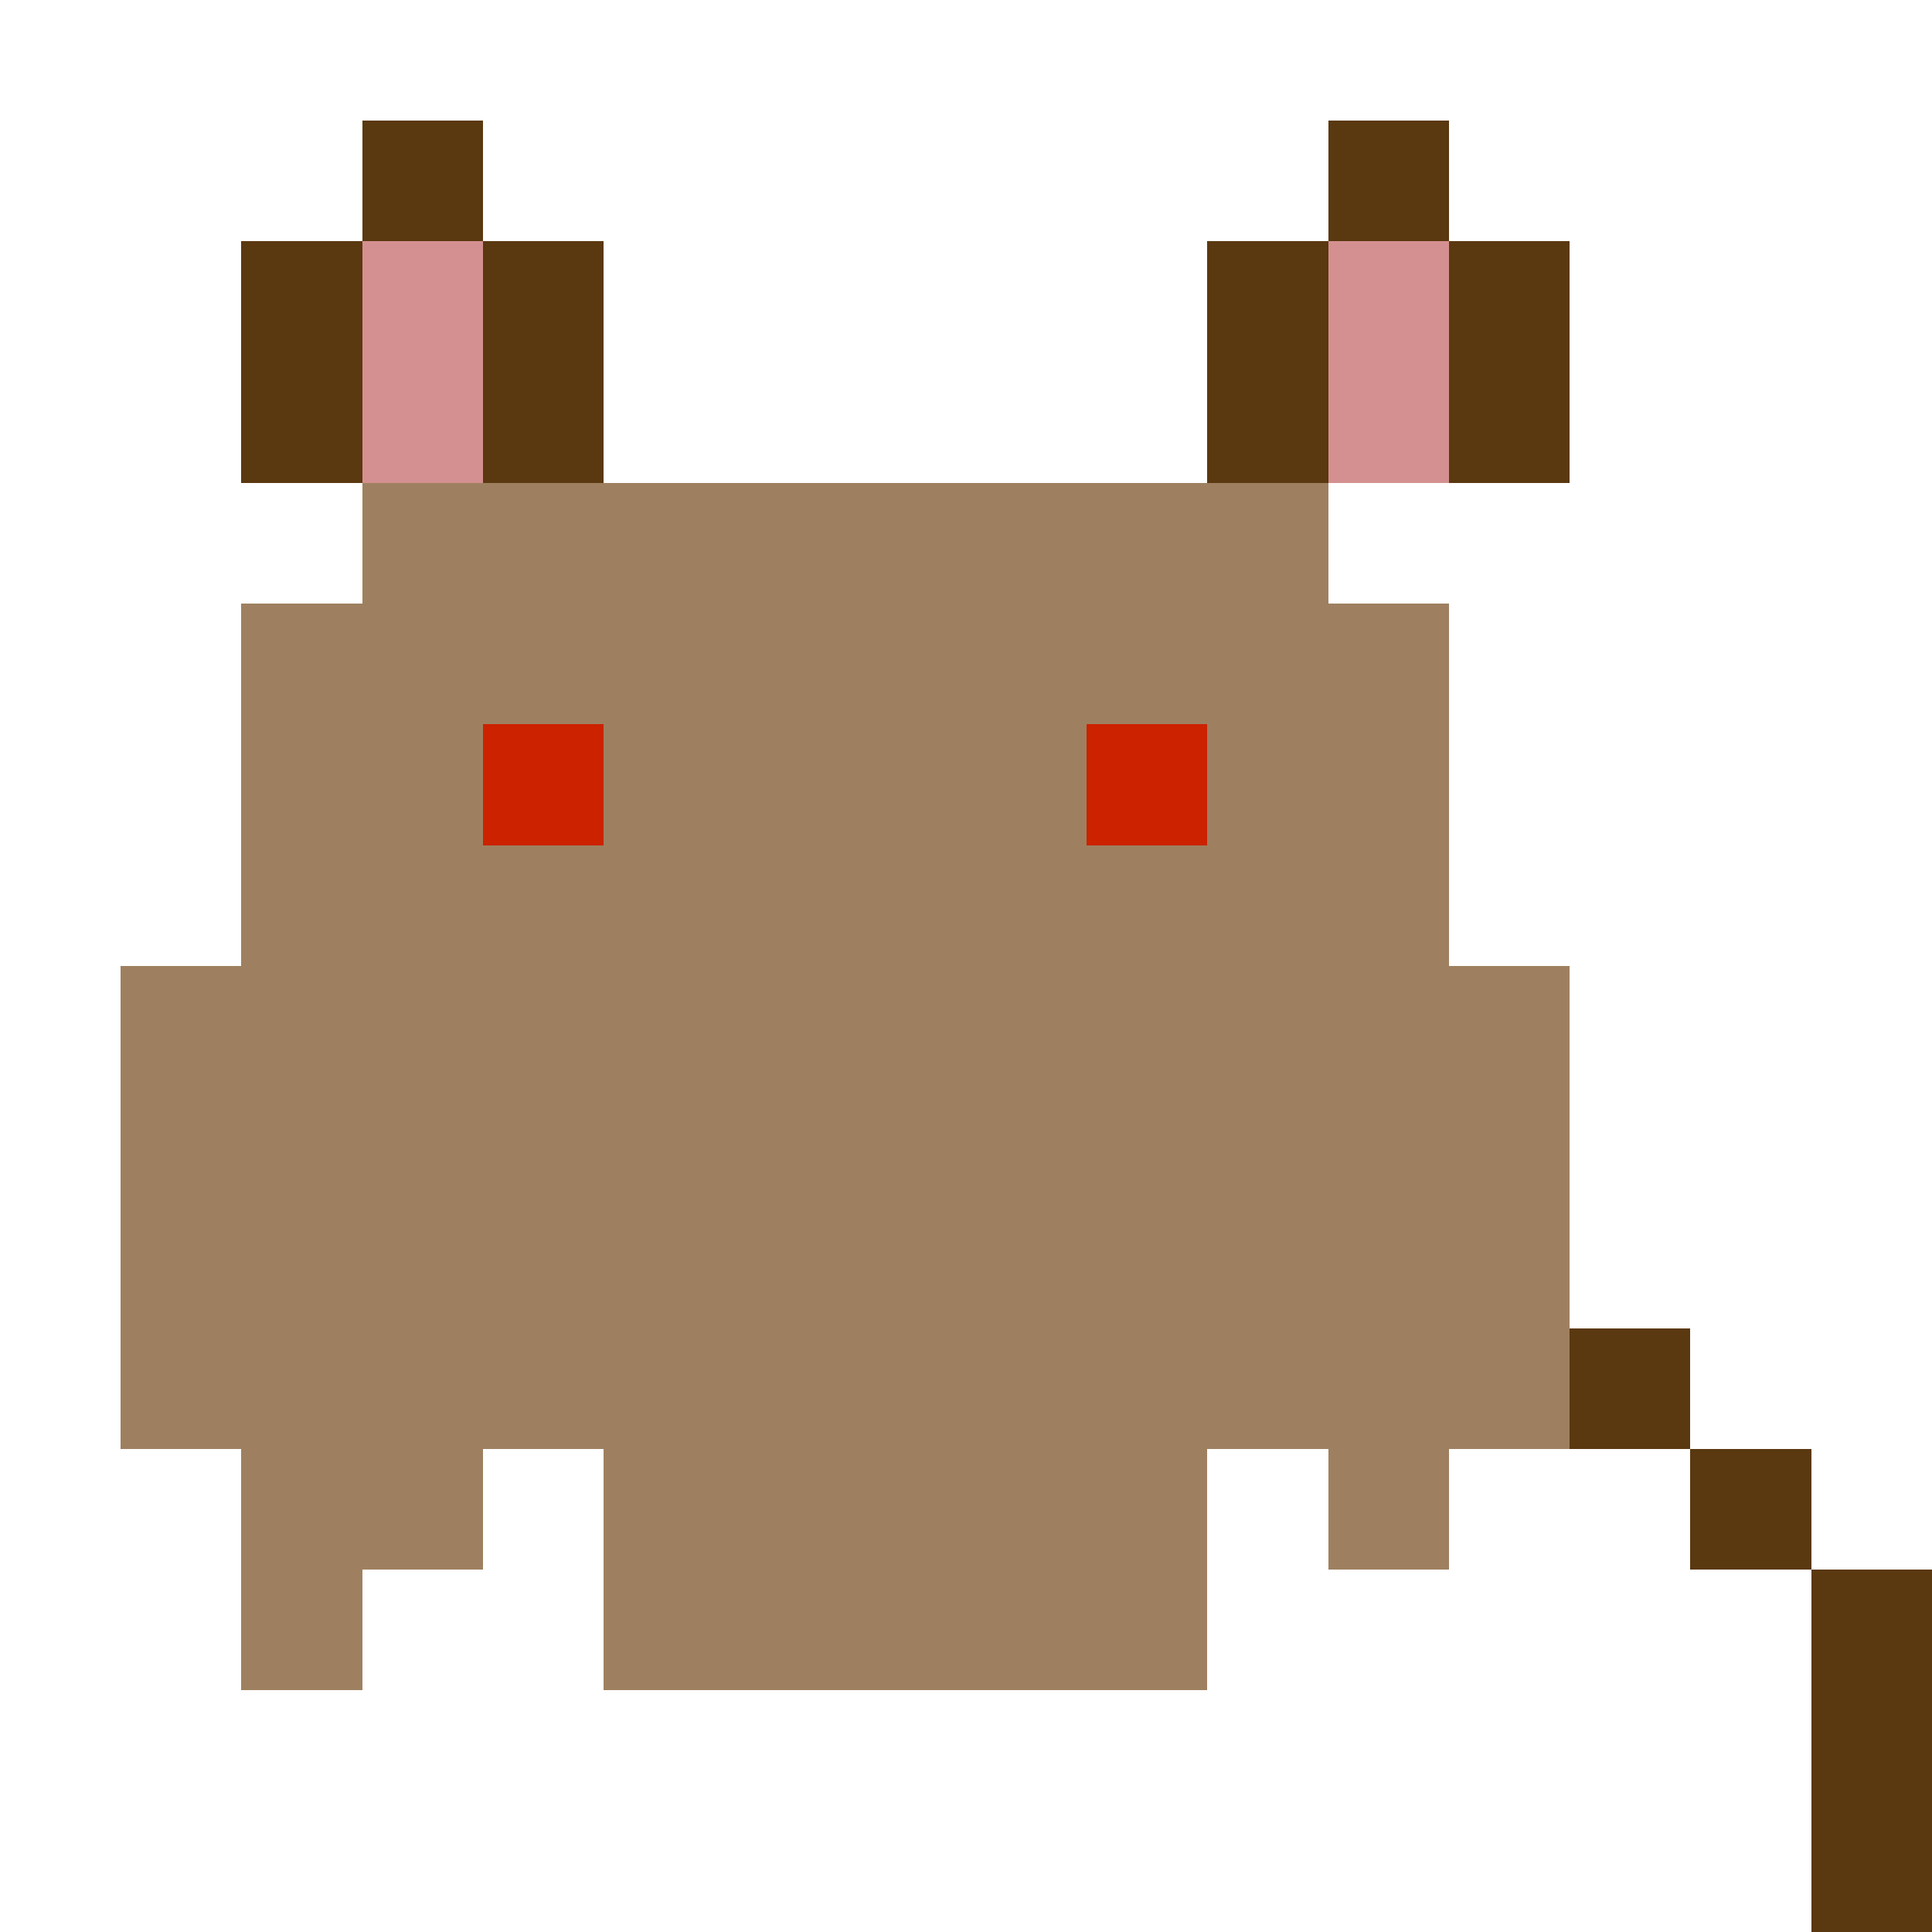
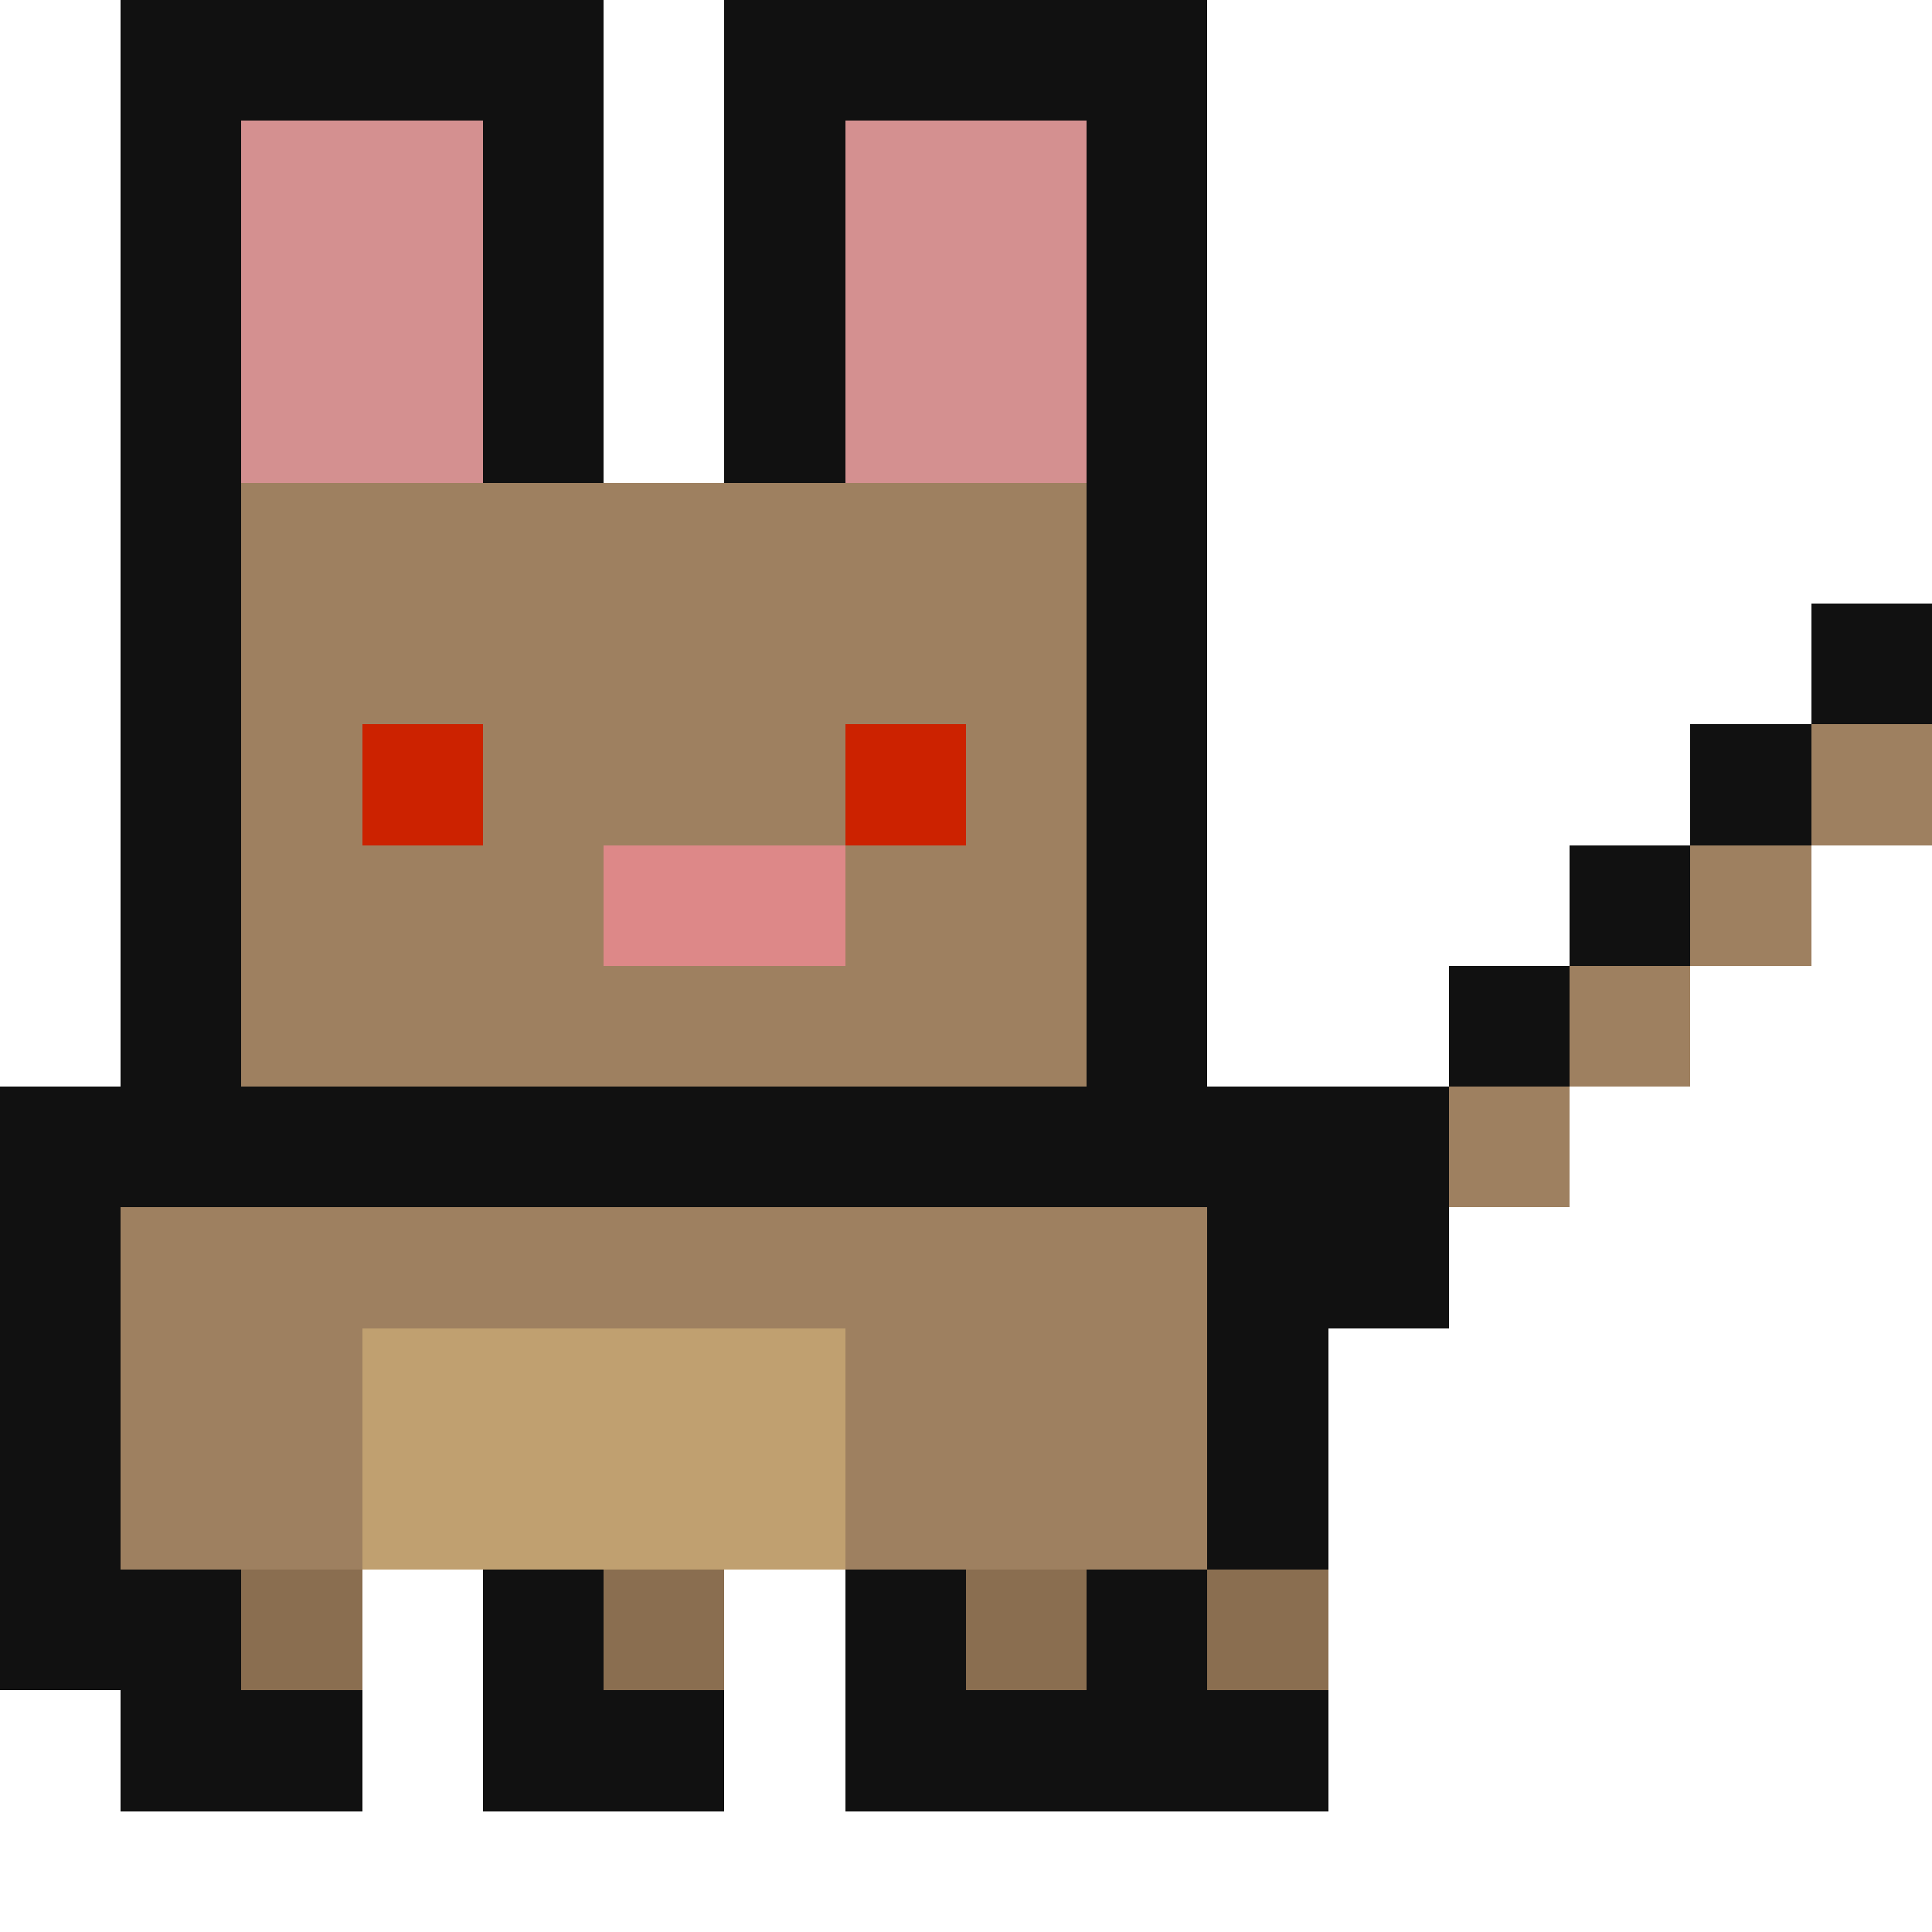
<svg xmlns="http://www.w3.org/2000/svg" viewBox="0 0 32 32" width="64" height="64" shape-rendering="crispEdges">
-   <g fill="#5A3810">
-     <rect x="6" y="2" width="2" height="2" />
-     <rect x="22" y="2" width="2" height="2" />
-     <rect x="4" y="4" width="2" height="2" />
-     <rect x="8" y="4" width="2" height="2" />
-     <rect x="20" y="4" width="2" height="2" />
-     <rect x="24" y="4" width="2" height="2" />
-     <rect x="4" y="6" width="2" height="2" />
-     <rect x="8" y="6" width="2" height="2" />
-     <rect x="20" y="6" width="2" height="2" />
-     <rect x="24" y="6" width="2" height="2" />
-     <rect x="26" y="22" width="2" height="2" />
-     <rect x="28" y="24" width="2" height="2" />
-     <rect x="30" y="26" width="2" height="6" />
+   <g fill="#111111">
+     <rect x="2" y="0" width="8" height="2" />
+     <rect x="2" y="2" width="2" height="6" />
+     <rect x="8" y="2" width="2" height="6" />
+     <rect x="2" y="8" width="8" height="0" />
+     <rect x="12" y="0" width="8" height="2" />
+     <rect x="12" y="2" width="2" height="6" />
+     <rect x="18" y="2" width="2" height="6" />
+     <rect x="2" y="8" width="18" height="2" />
+     <rect x="2" y="8" width="2" height="10" />
+     <rect x="18" y="8" width="2" height="10" />
+     <rect x="2" y="18" width="18" height="2" />
+     <rect x="0" y="18" width="22" height="2" />
+     <rect x="0" y="20" width="2" height="8" />
+     <rect x="20" y="20" width="2" height="8" />
+     <rect x="2" y="26" width="4" height="2" />
+     <rect x="8" y="26" width="4" height="2" />
+     <rect x="14" y="26" width="4" height="2" />
+     <rect x="18" y="26" width="4" height="2" />
+     <rect x="2" y="28" width="4" height="2" />
+     <rect x="8" y="28" width="4" height="2" />
+     <rect x="14" y="28" width="4" height="2" />
+     <rect x="18" y="28" width="4" height="2" />
+     <rect x="22" y="18" width="2" height="4" />
+     <rect x="24" y="16" width="2" height="4" />
+     <rect x="26" y="14" width="2" height="4" />
+     <rect x="28" y="12" width="2" height="4" />
+     <rect x="30" y="10" width="2" height="4" />
  </g>
  <g fill="#D49090">
-     <rect x="6" y="4" width="2" height="4" />
-     <rect x="22" y="4" width="2" height="4" />
+     <rect x="4" y="2" width="4" height="6" />
+     <rect x="14" y="2" width="4" height="6" />
  </g>
  <g fill="#9E8060">
-     <rect x="6" y="8" width="16" height="2" />
-     <rect x="4" y="10" width="20" height="2" />
-     <rect x="4" y="12" width="4" height="2" />
-     <rect x="10" y="12" width="8" height="2" />
-     <rect x="20" y="12" width="4" height="2" />
-     <rect x="4" y="14" width="20" height="2" />
-     <rect x="2" y="16" width="24" height="6" />
-     <rect x="2" y="22" width="24" height="2" />
-     <rect x="4" y="24" width="4" height="2" />
-     <rect x="10" y="24" width="10" height="2" />
-     <rect x="22" y="24" width="2" height="2" />
+     <rect x="4" y="8" width="14" height="10" />
+     <rect x="2" y="20" width="18" height="6" />
+     <rect x="24" y="18" width="2" height="2" />
+     <rect x="26" y="16" width="2" height="2" />
+     <rect x="28" y="14" width="2" height="2" />
+     <rect x="30" y="12" width="2" height="2" />
+   </g>
+   <g fill="#C0A070">
+     <rect x="6" y="22" width="8" height="4" />
+   </g>
+   <g fill="#8A6E50">
    <rect x="4" y="26" width="2" height="2" />
-     <rect x="10" y="26" width="10" height="2" />
+     <rect x="10" y="26" width="2" height="2" />
+     <rect x="16" y="26" width="2" height="2" />
+     <rect x="20" y="26" width="2" height="2" />
  </g>
  <g fill="#CC2200">
-     <rect x="8" y="12" width="2" height="2" />
-     <rect x="18" y="12" width="2" height="2" />
+     <rect x="6" y="12" width="2" height="2" />
+     <rect x="14" y="12" width="2" height="2" />
+   </g>
+   <g fill="#DD8888">
+     <rect x="10" y="14" width="4" height="2" />
  </g>
</svg>
